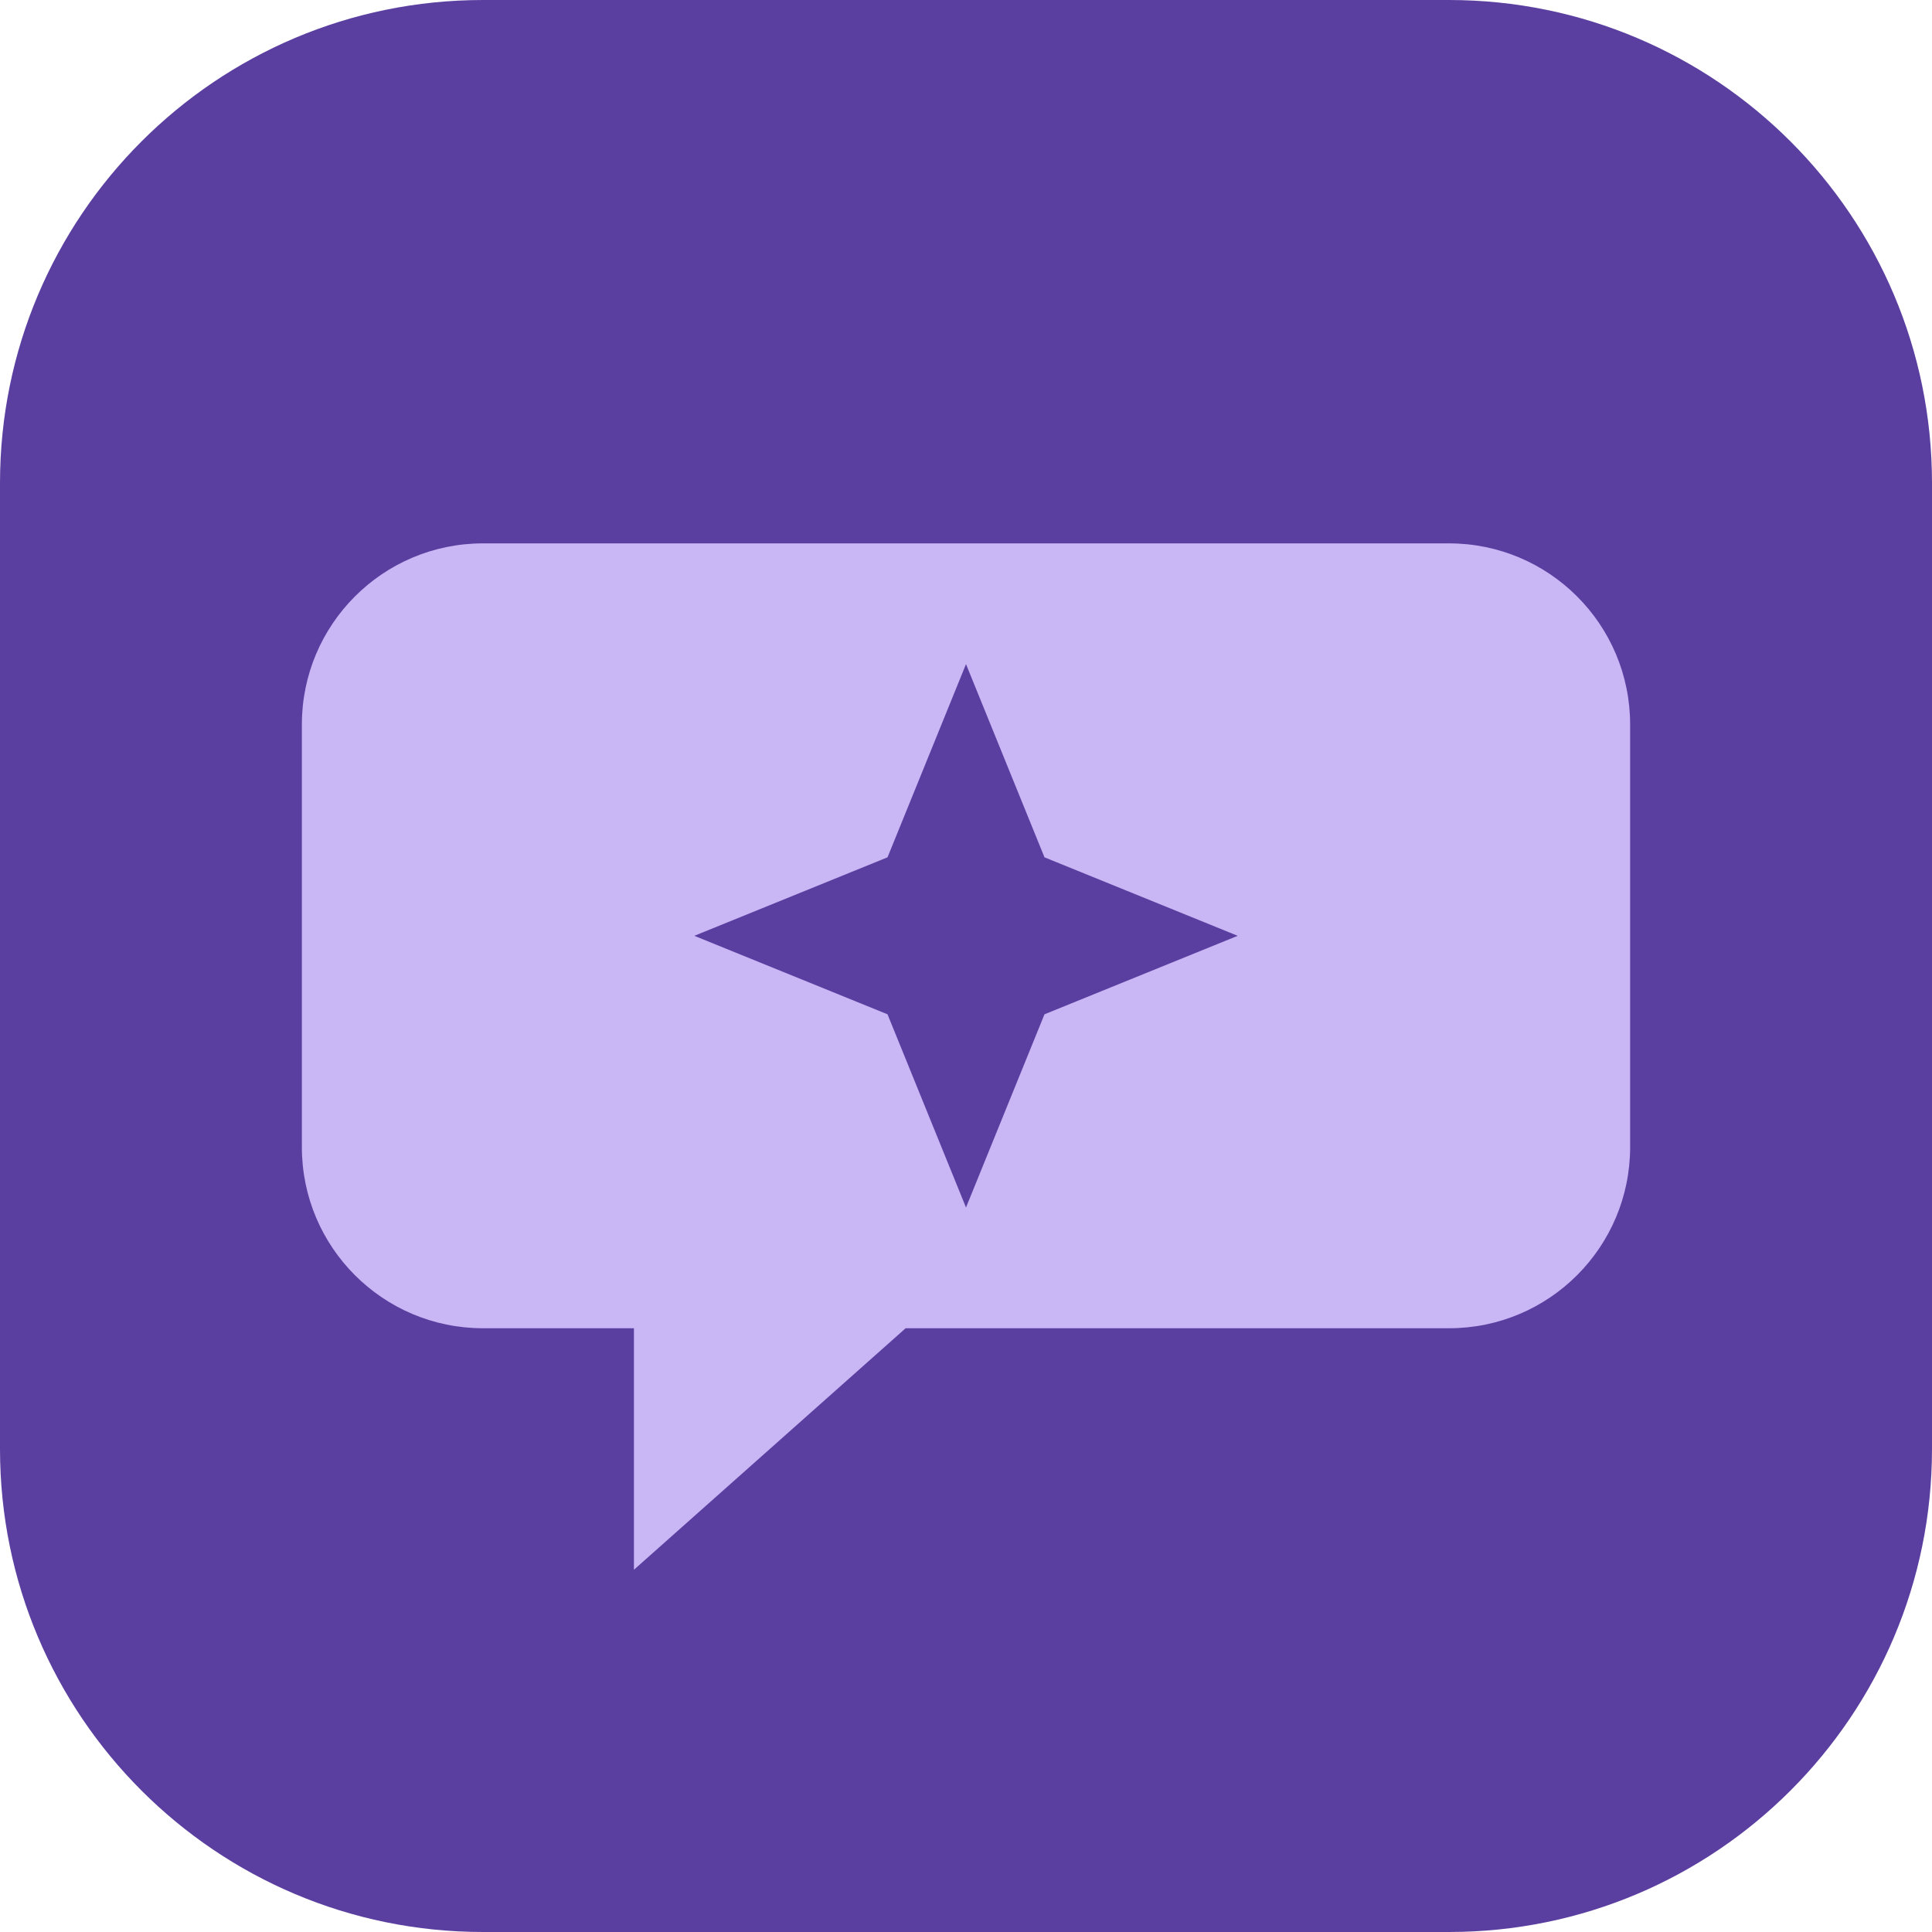
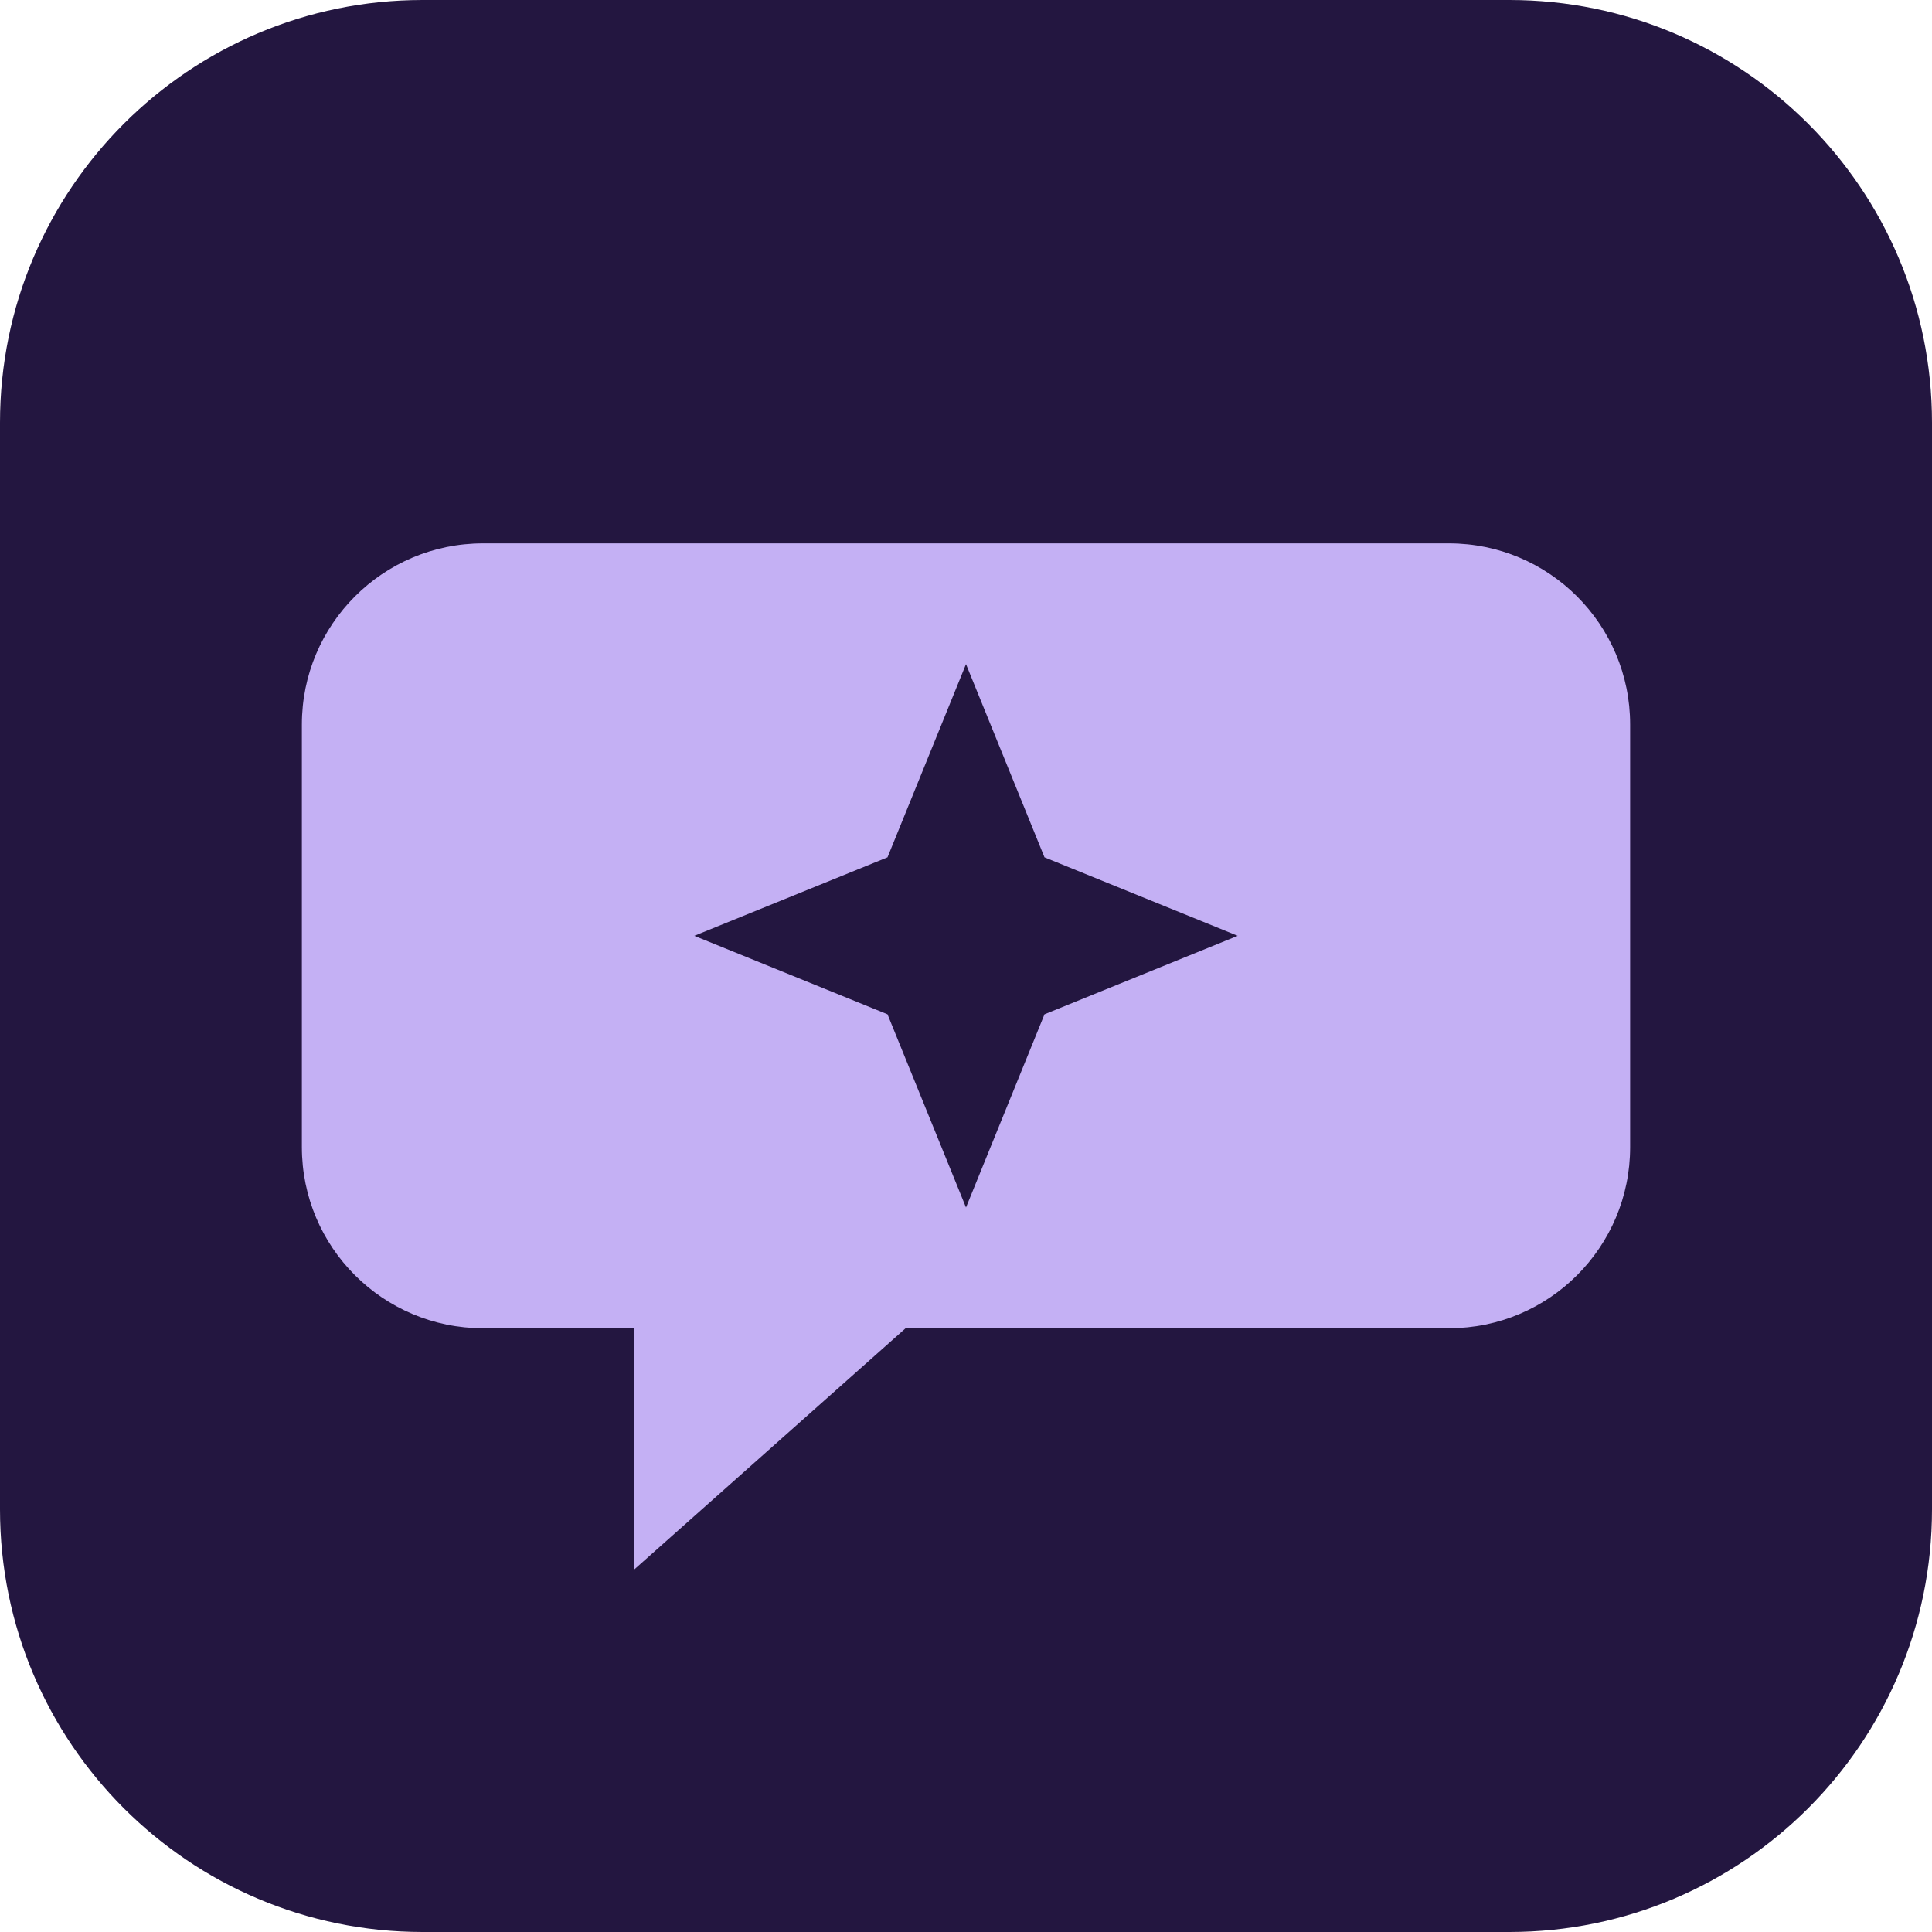
<svg xmlns="http://www.w3.org/2000/svg" viewBox="0 0 64 64">
-   <rect width="64" height="64" rx="16" fill="#5B3FA0" />
-   <path d="M16 18h32a6 6 0 0 1 6 6v14a6 6 0 0 1-6 6H30l-9 8v-8h-5a6 6 0 0 1-6-6V24a6 6 0 0 1 6-6z" fill="#C9B6F5" />
-   <path d="M32 22l2.6 6.4 6.4 2.6-6.4 2.6L32 40l-2.6-6.4-6.4-2.6 6.4-2.6z" fill="#5B3FA0" />
+   <rect width="64" height="64" rx="14" fill="#231640" />
+   <path d="M16 18h32a6 6 0 0 1 6 6v14a6 6 0 0 1-6 6H30l-9 8v-8h-5a6 6 0 0 1-6-6V24a6 6 0 0 1 6-6z" fill="#C4B0F4" />
+   <path d="M32 22l2.6 6.4 6.4 2.6-6.4 2.6L32 40l-2.6-6.4-6.4-2.6 6.4-2.6z" fill="#231640" />
</svg>
